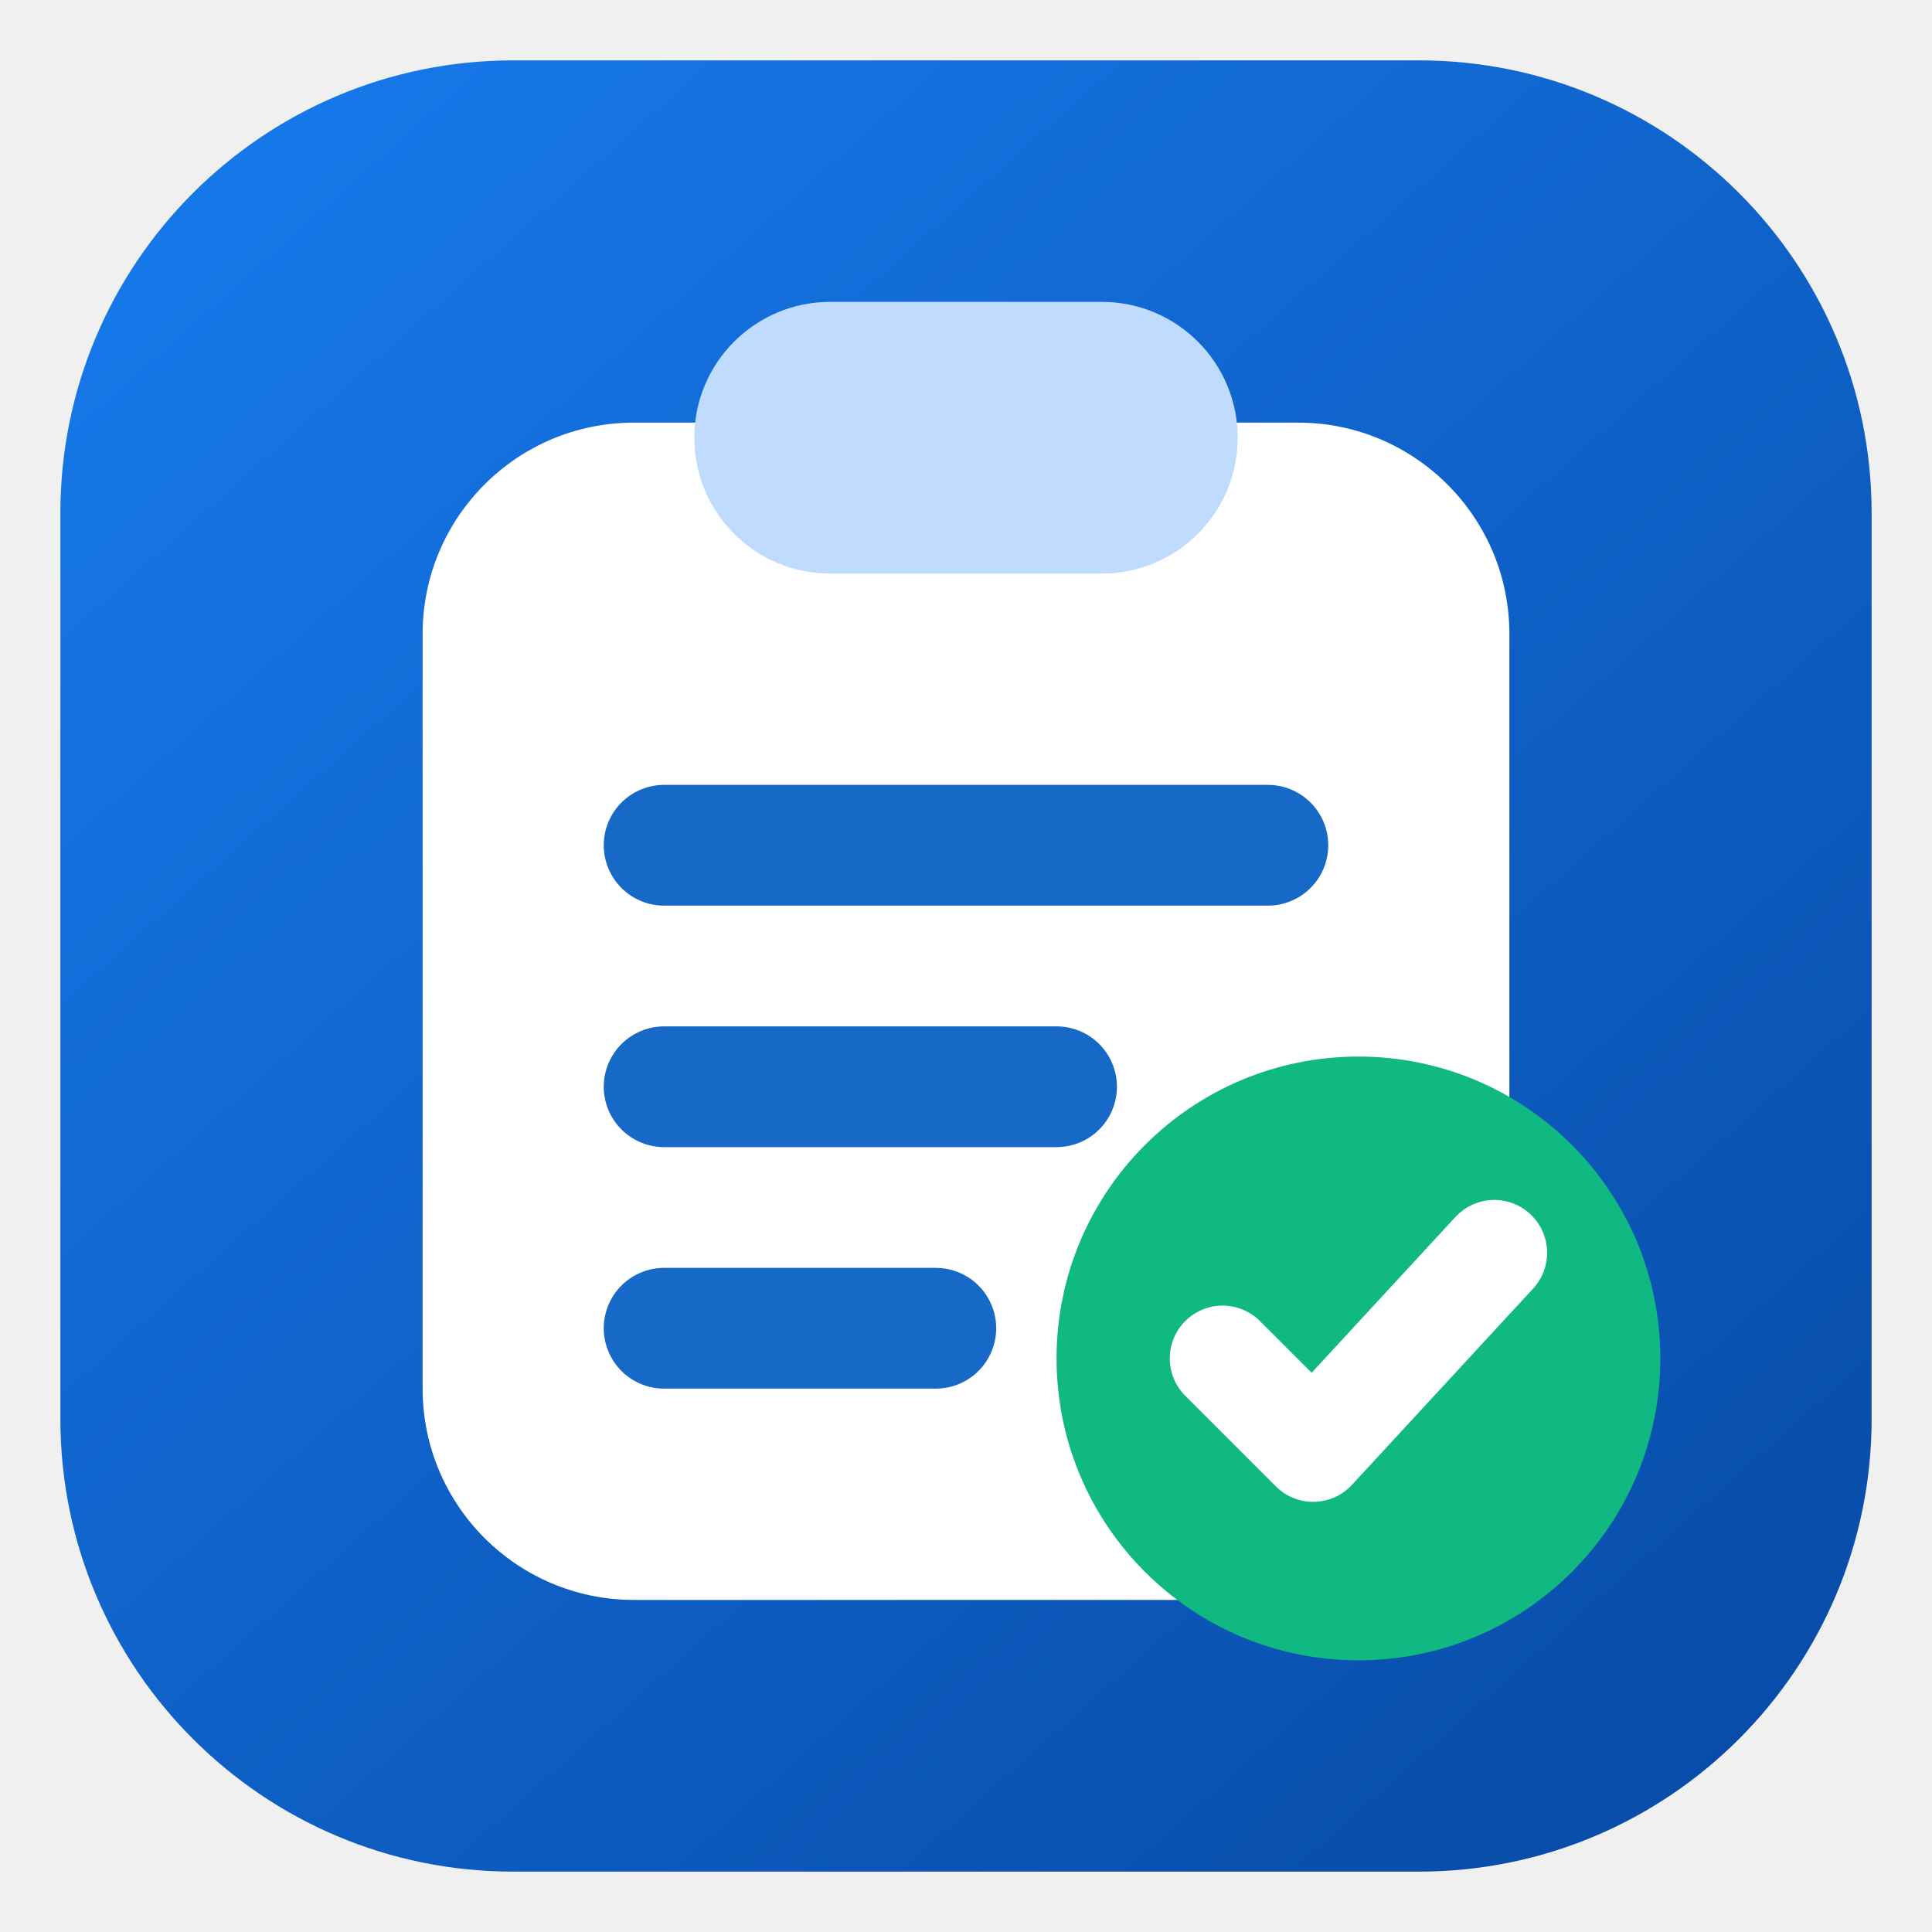
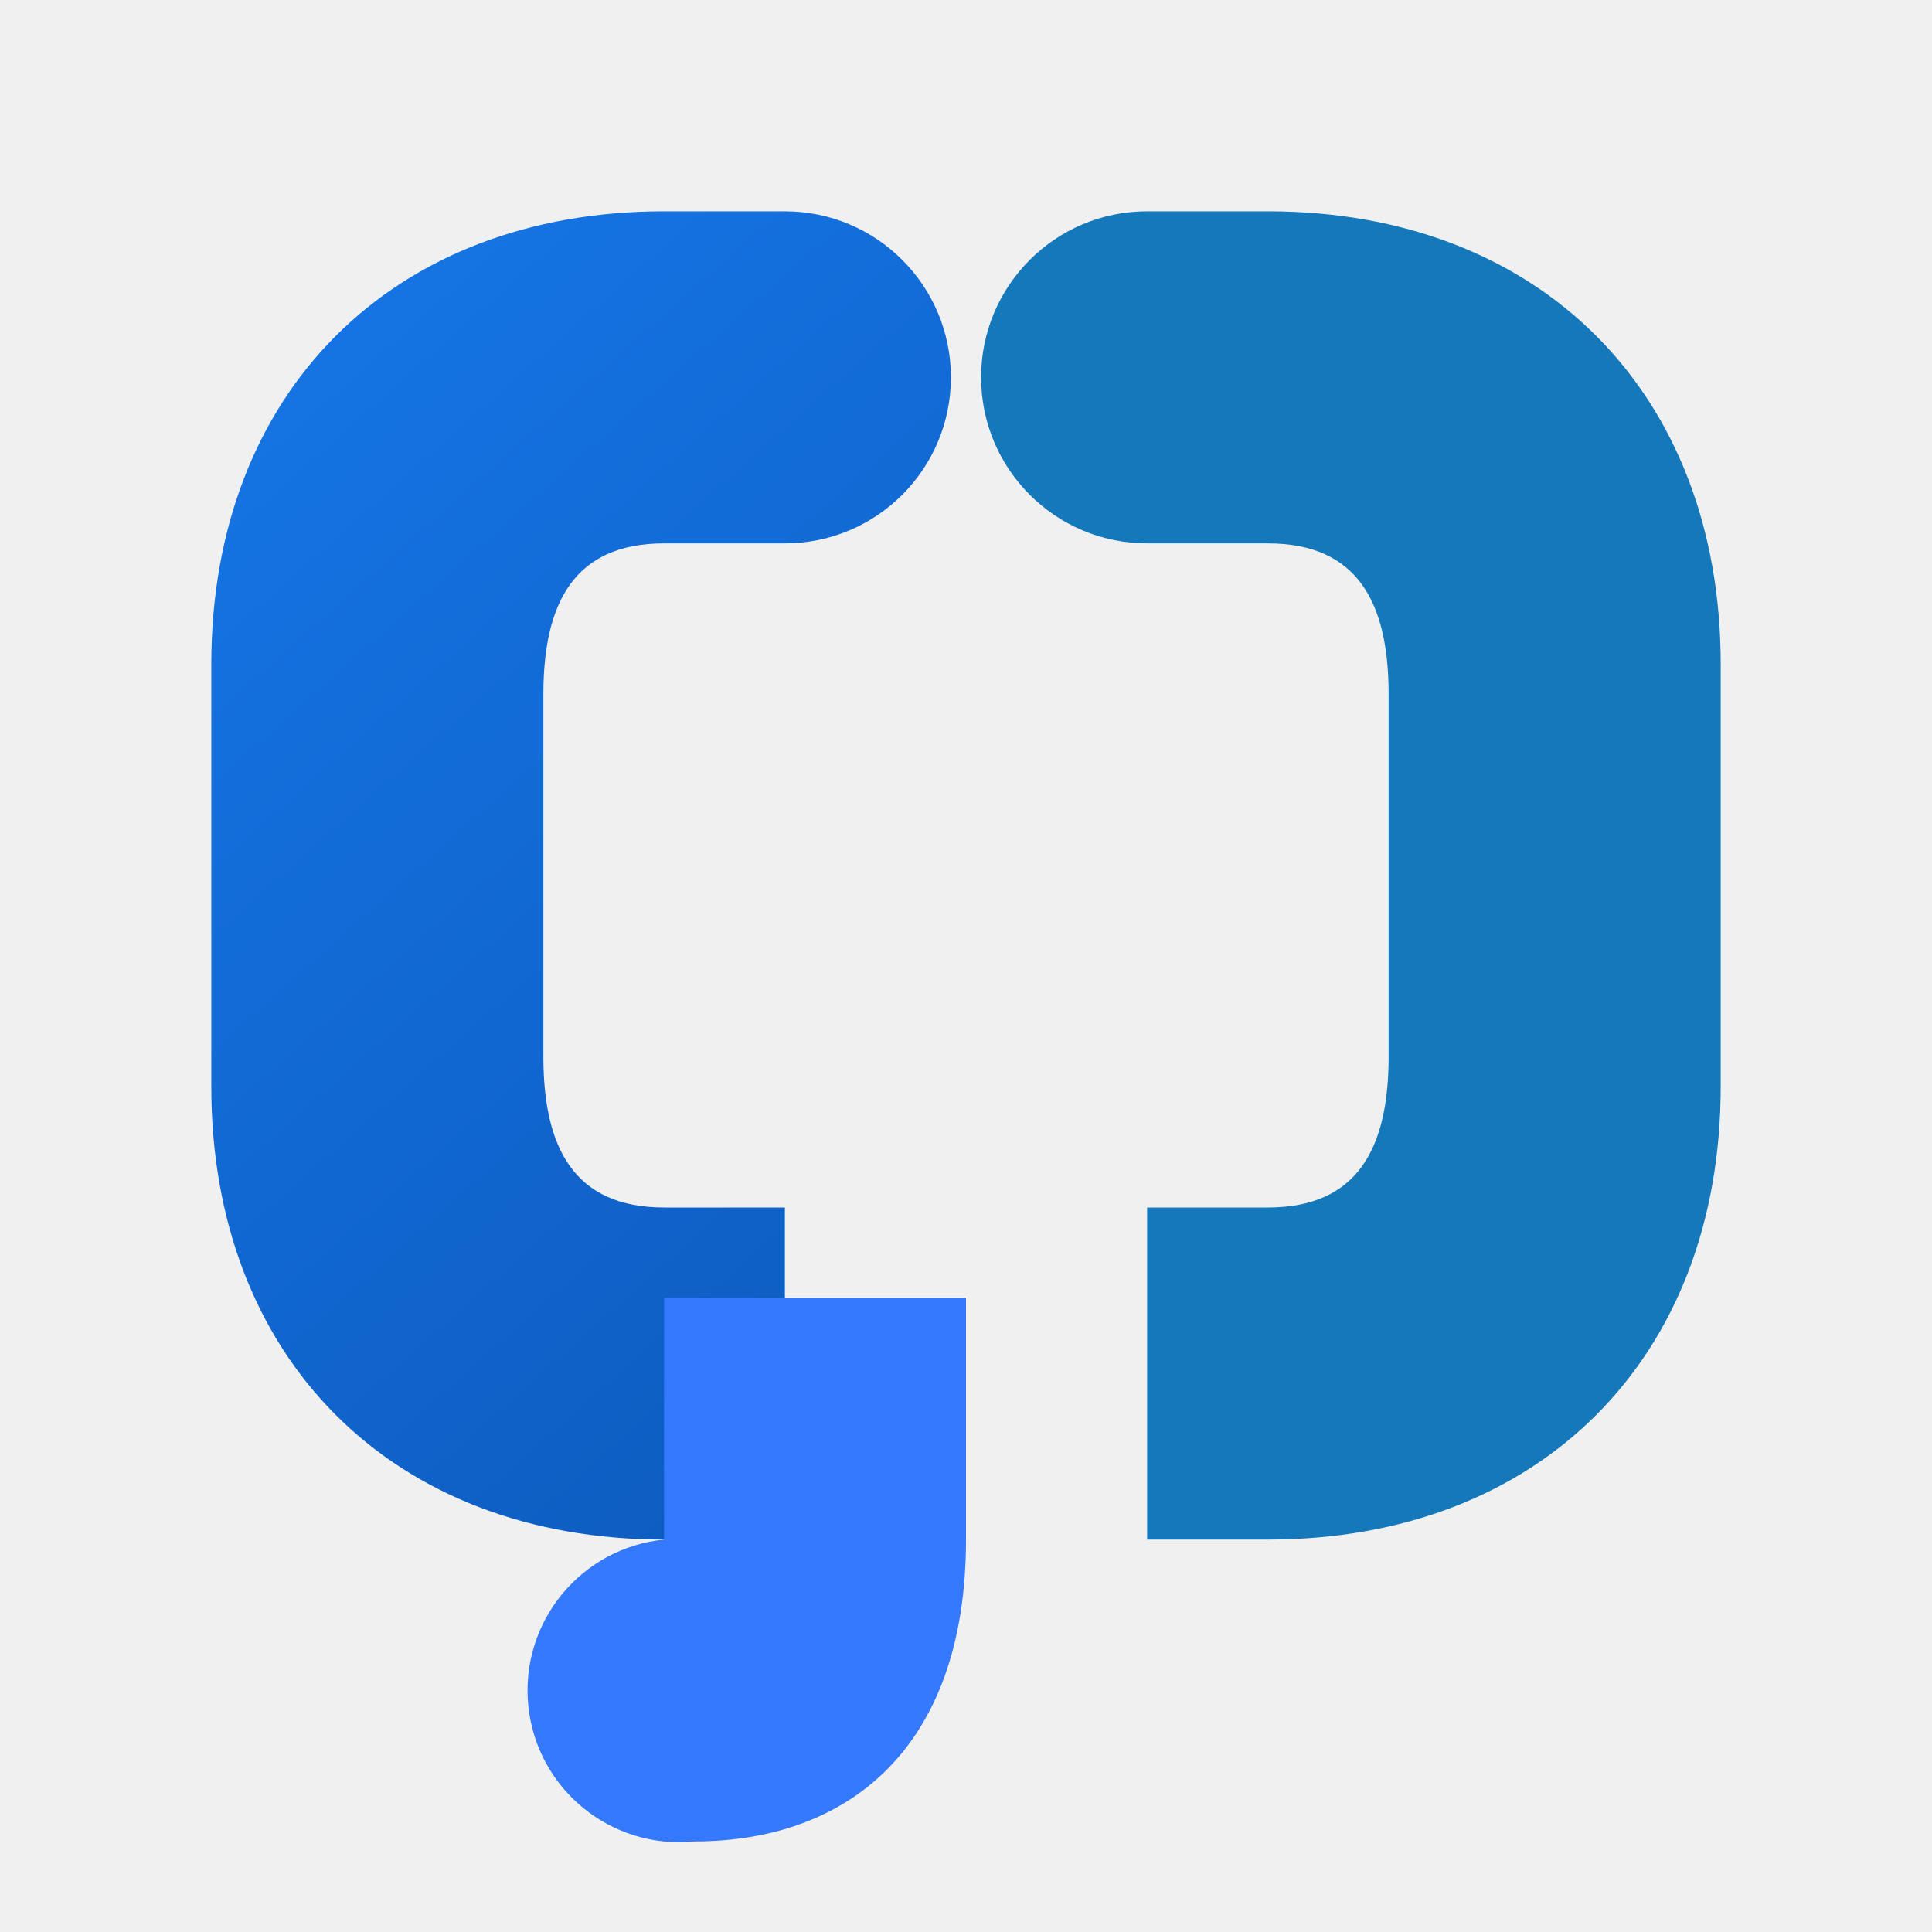
<svg xmlns="http://www.w3.org/2000/svg" viewBox="0 0 64 64" role="img" aria-label="SEDU Teacher Portal">
  <defs>
    <linearGradient id="portal-blue" x1="8" y1="6" x2="56" y2="60" gradientUnits="userSpaceOnUse">
      <stop stop-color="#1677e8" />
      <stop offset="1" stop-color="#084ca8" />
    </linearGradient>
  </defs>
-   <rect x="2" y="2" width="60" height="60" rx="15" fill="url(#portal-blue)" />
-   <rect x="14" y="14" width="36" height="39" rx="7" fill="#ffffff" />
-   <rect x="23" y="10" width="18" height="9" rx="4.5" fill="#bfdbfe" />
-   <path d="M22 28h20M22 36h13M22 44h9" fill="none" stroke="#1769c7" stroke-width="4" stroke-linecap="round" />
-   <circle cx="45" cy="45" r="10" fill="#10b981" />
-   <path d="m40.5 45 3 3 6-6.5" fill="none" stroke="#ffffff" stroke-width="3.5" stroke-linecap="round" stroke-linejoin="round" />
+   <path d="M26 7h-4C13 7 7 13 7 22v14c0 9 6 15 15 15h4V40h-4c-3 0-4-2-4-5V23c0-3 1-5 4-5h4a5.5 5.5 0 0 0 0-11Z" fill="url(#portal-blue)" />
+   <path d="M38 7h4c9 0 15 6 15 15v14c0 9-6 15-15 15h-4V40h4c3 0 4-2 4-5V23c0-3-1-5-4-5h-4a5.5 5.5 0 0 1 0-11Z" fill="#1478ba" />
+   <path d="M22 43h10v8c0 7-4 10-9 10a5 5 0 0 1-1-10Z" fill="#3479ff" />
</svg>
